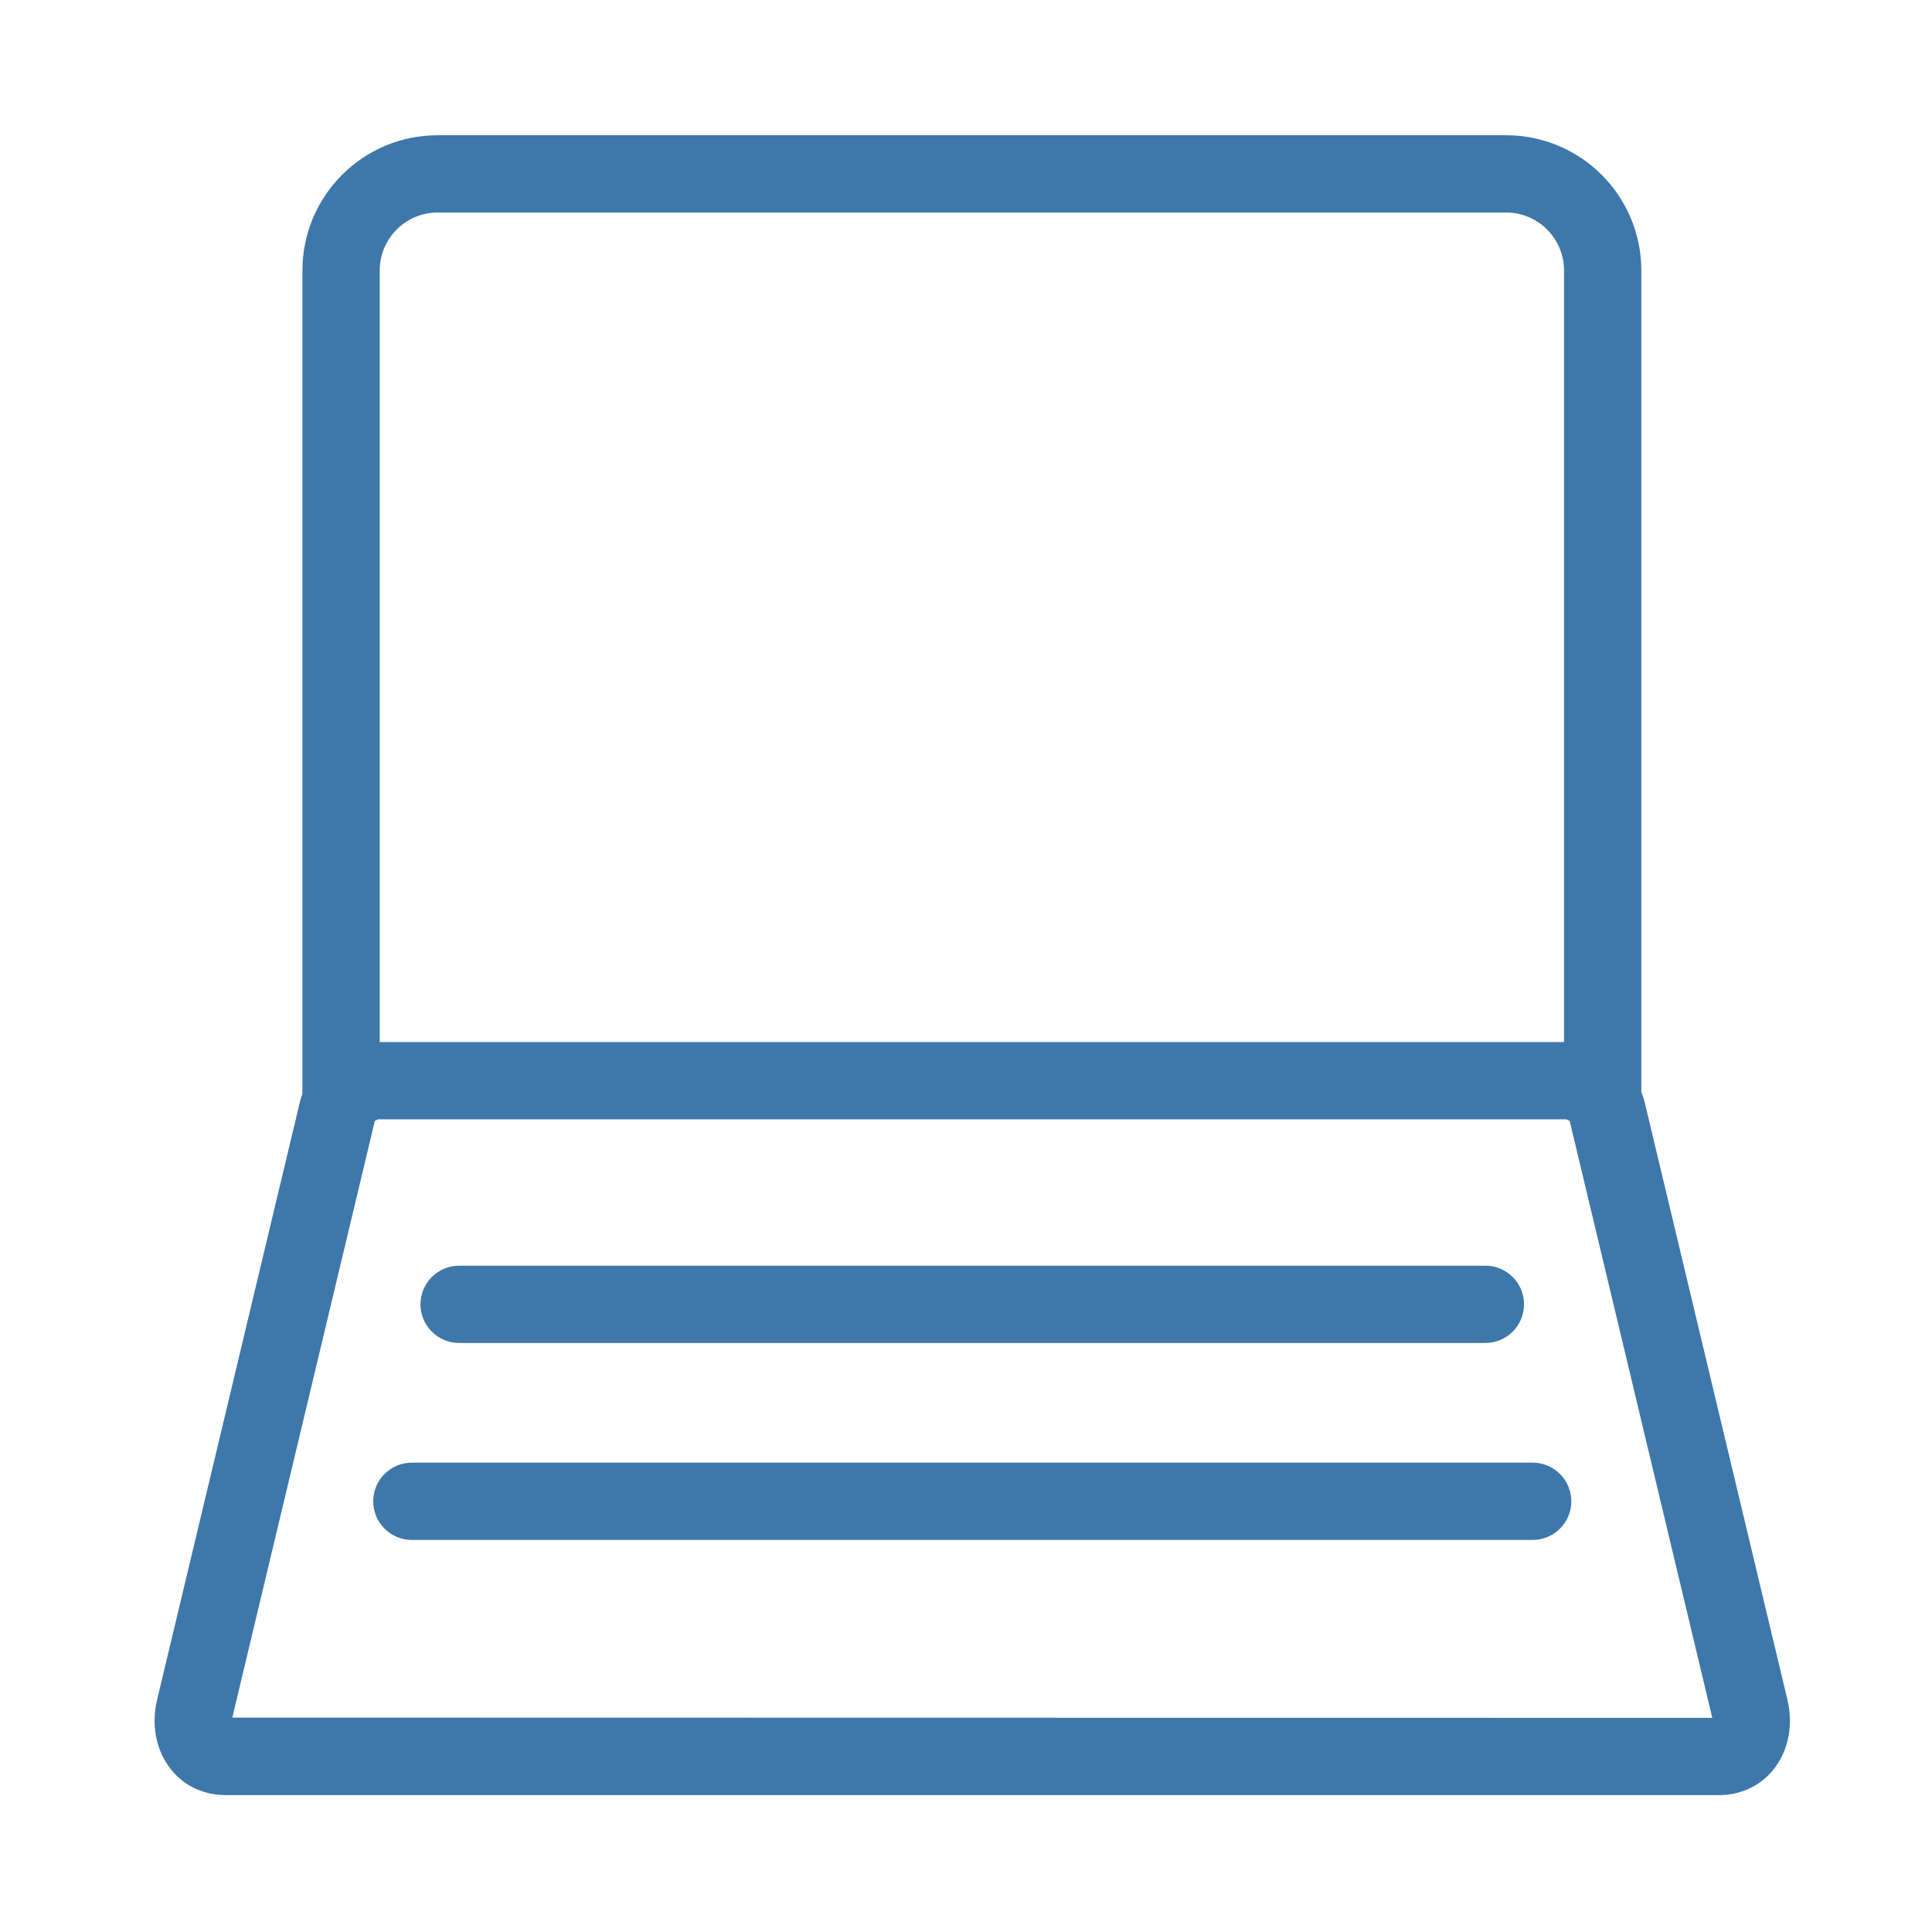
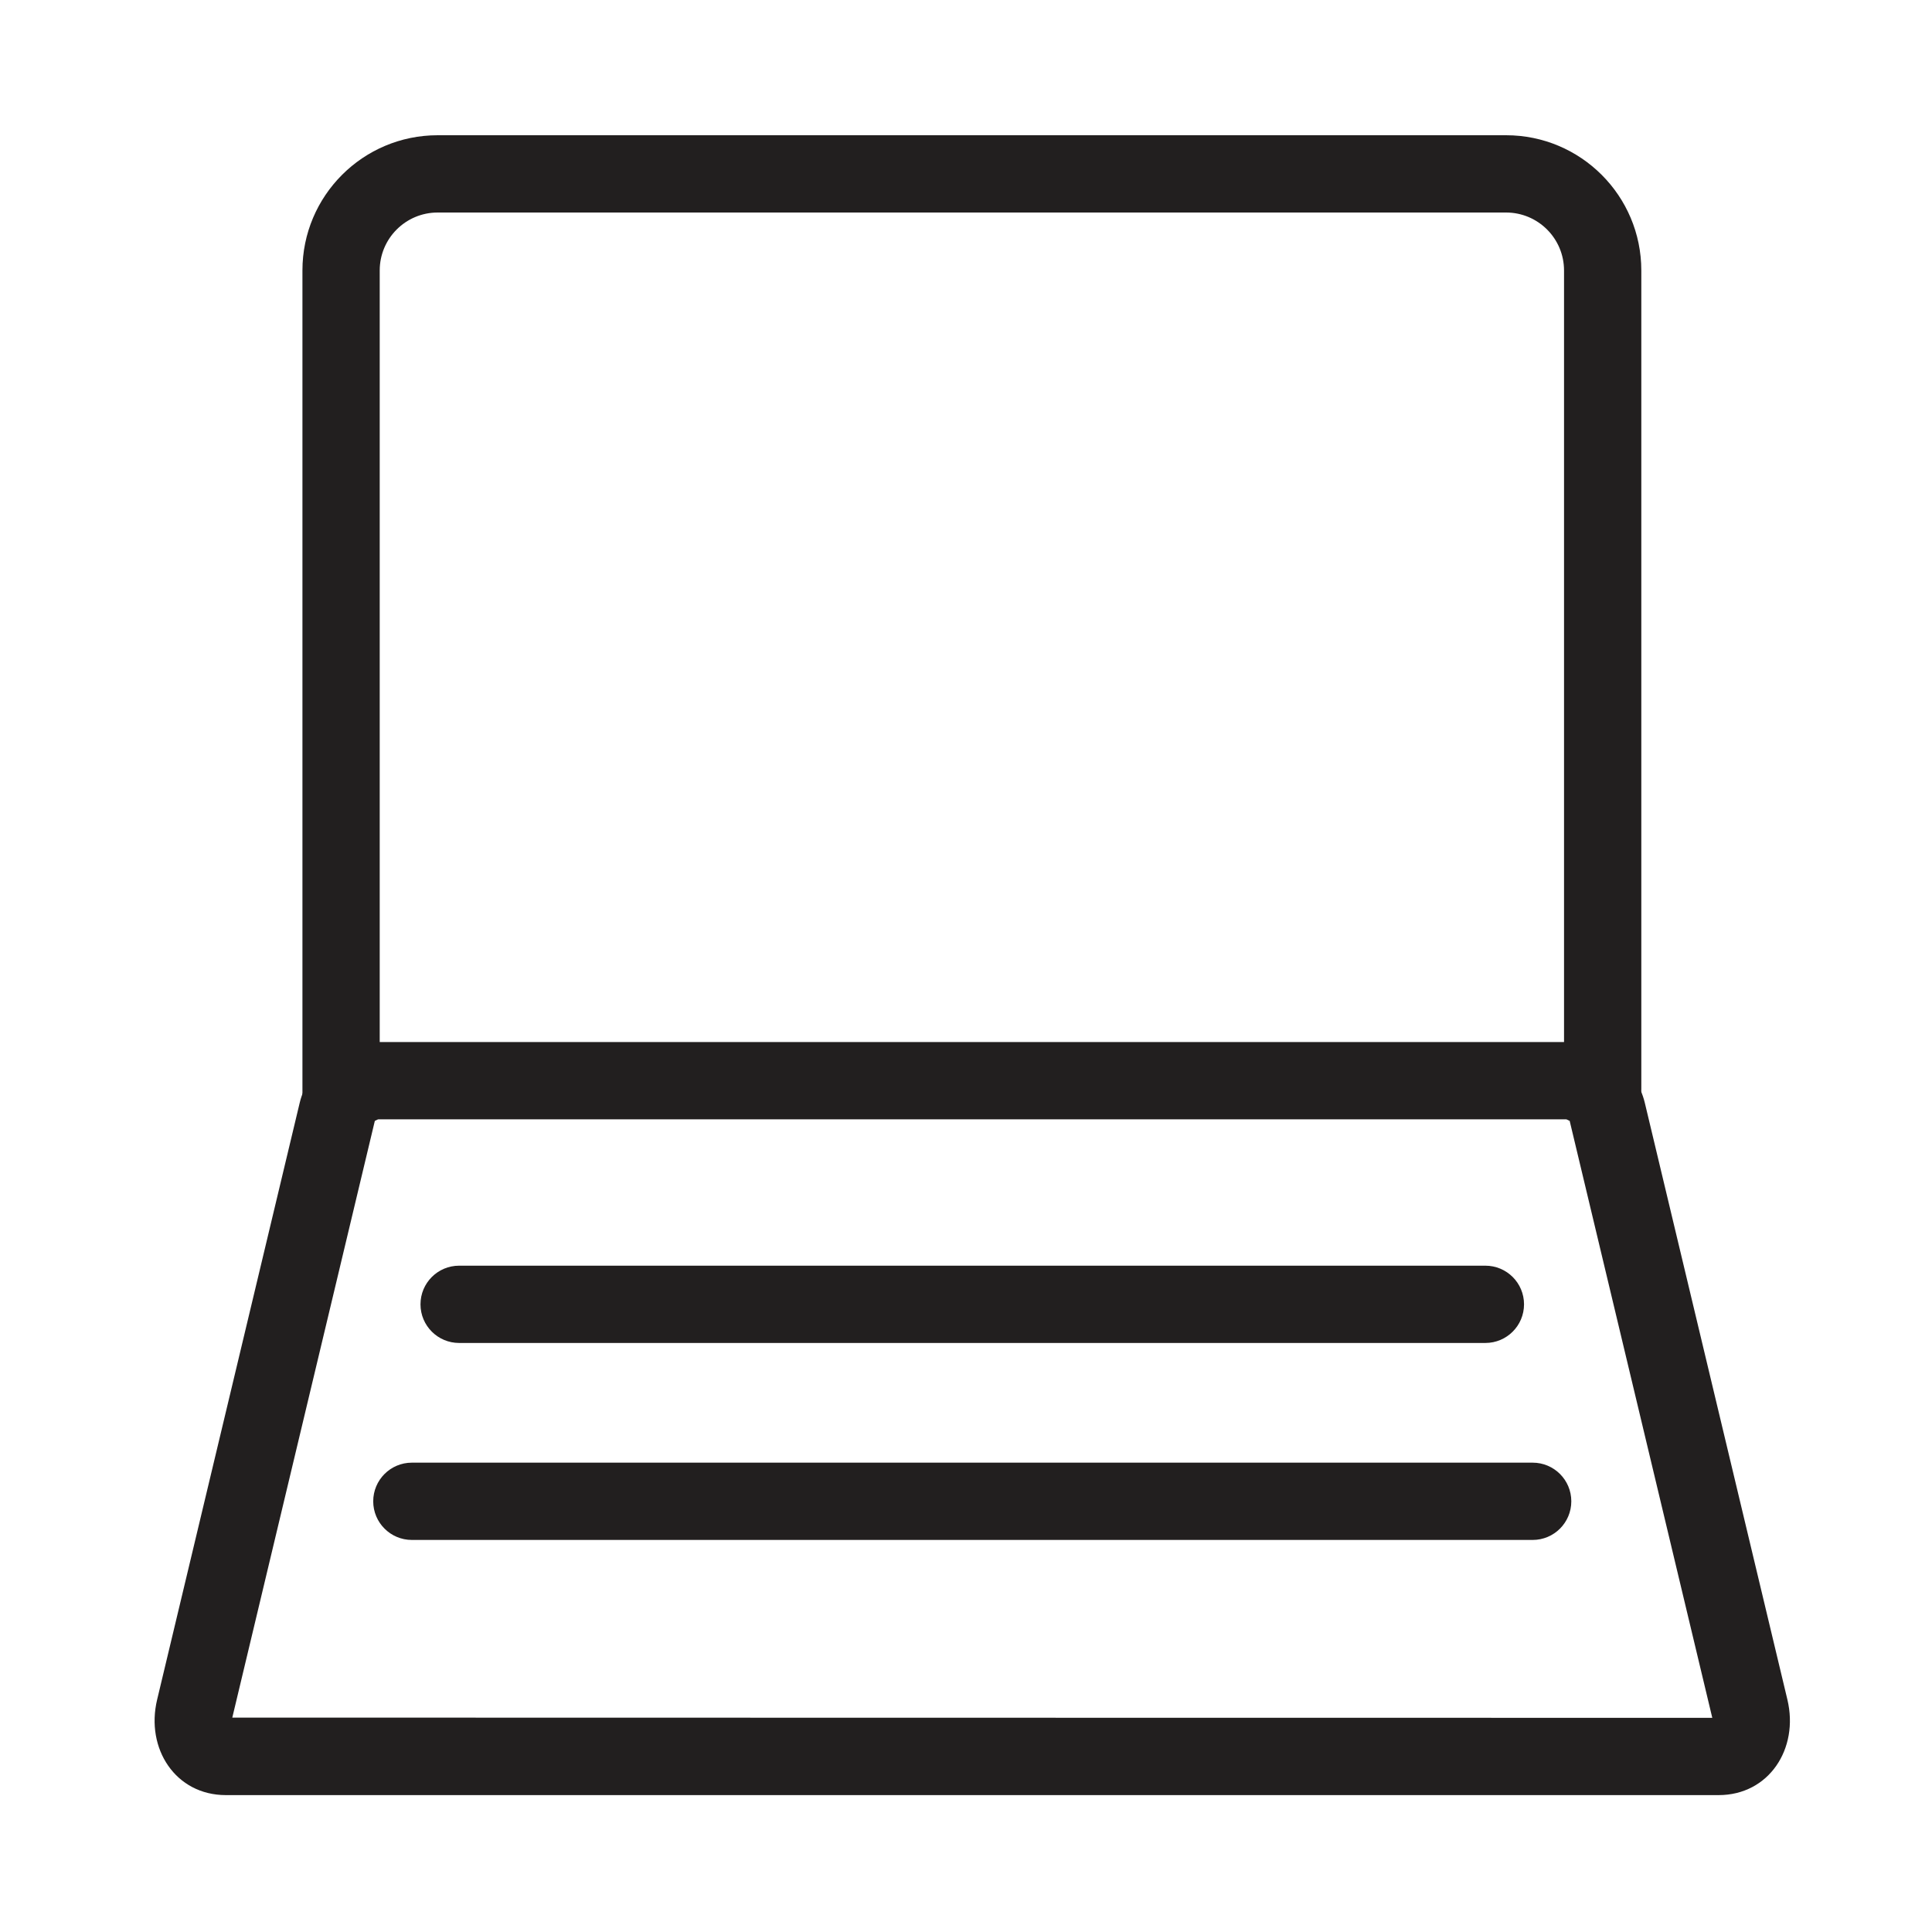
- <svg xmlns="http://www.w3.org/2000/svg" fill="#3e77aa" width="800px" height="800px" viewBox="0 0 1024 1024">
+ <svg xmlns="http://www.w3.org/2000/svg" fill="#221f1f" width="800px" height="800px" viewBox="0 0 1024 1024">
  <path d="M907.549 910.486l-75.613-316.487c.071.3-1.324-.748-1.992-.748H200.686c-.662 0-2.066 1.054-1.994.755l-75.572 316.36c-.01.041 784.43.121 784.43.121zm3.342 40.96H119.738c-26.69 0-42.675-24.601-36.457-50.603l75.575-316.369c4.444-18.543 22.613-32.183 41.83-32.183h629.258c19.23 0 37.408 13.647 41.833 32.197l75.584 316.364c6.2 26.004-9.785 50.594-36.469 50.594z" />
  <path d="M243.348 711.799h543.939c11.311 0 20.48-9.169 20.48-20.48s-9.169-20.48-20.48-20.48H243.348c-11.311 0-20.48 9.169-20.48 20.48s9.169 20.48 20.48 20.48zm-25.056 104.403h594.053c11.311 0 20.48-9.169 20.48-20.48s-9.169-20.48-20.48-20.48H218.292c-11.311 0-20.48 9.169-20.48 20.48s9.169 20.48 20.48 20.48zm-17.034-236.618V143.36c0-16.962 13.758-30.72 30.72-30.72H798.25c16.962 0 30.72 13.758 30.72 30.72v434.176c0 11.311 9.169 20.48 20.48 20.48s20.48-9.169 20.48-20.48V143.36c0-39.583-32.097-71.68-71.68-71.68H231.978c-39.583 0-71.68 32.097-71.68 71.68v436.224c0 11.311 9.169 20.48 20.48 20.48s20.48-9.169 20.48-20.48z" />
</svg>
